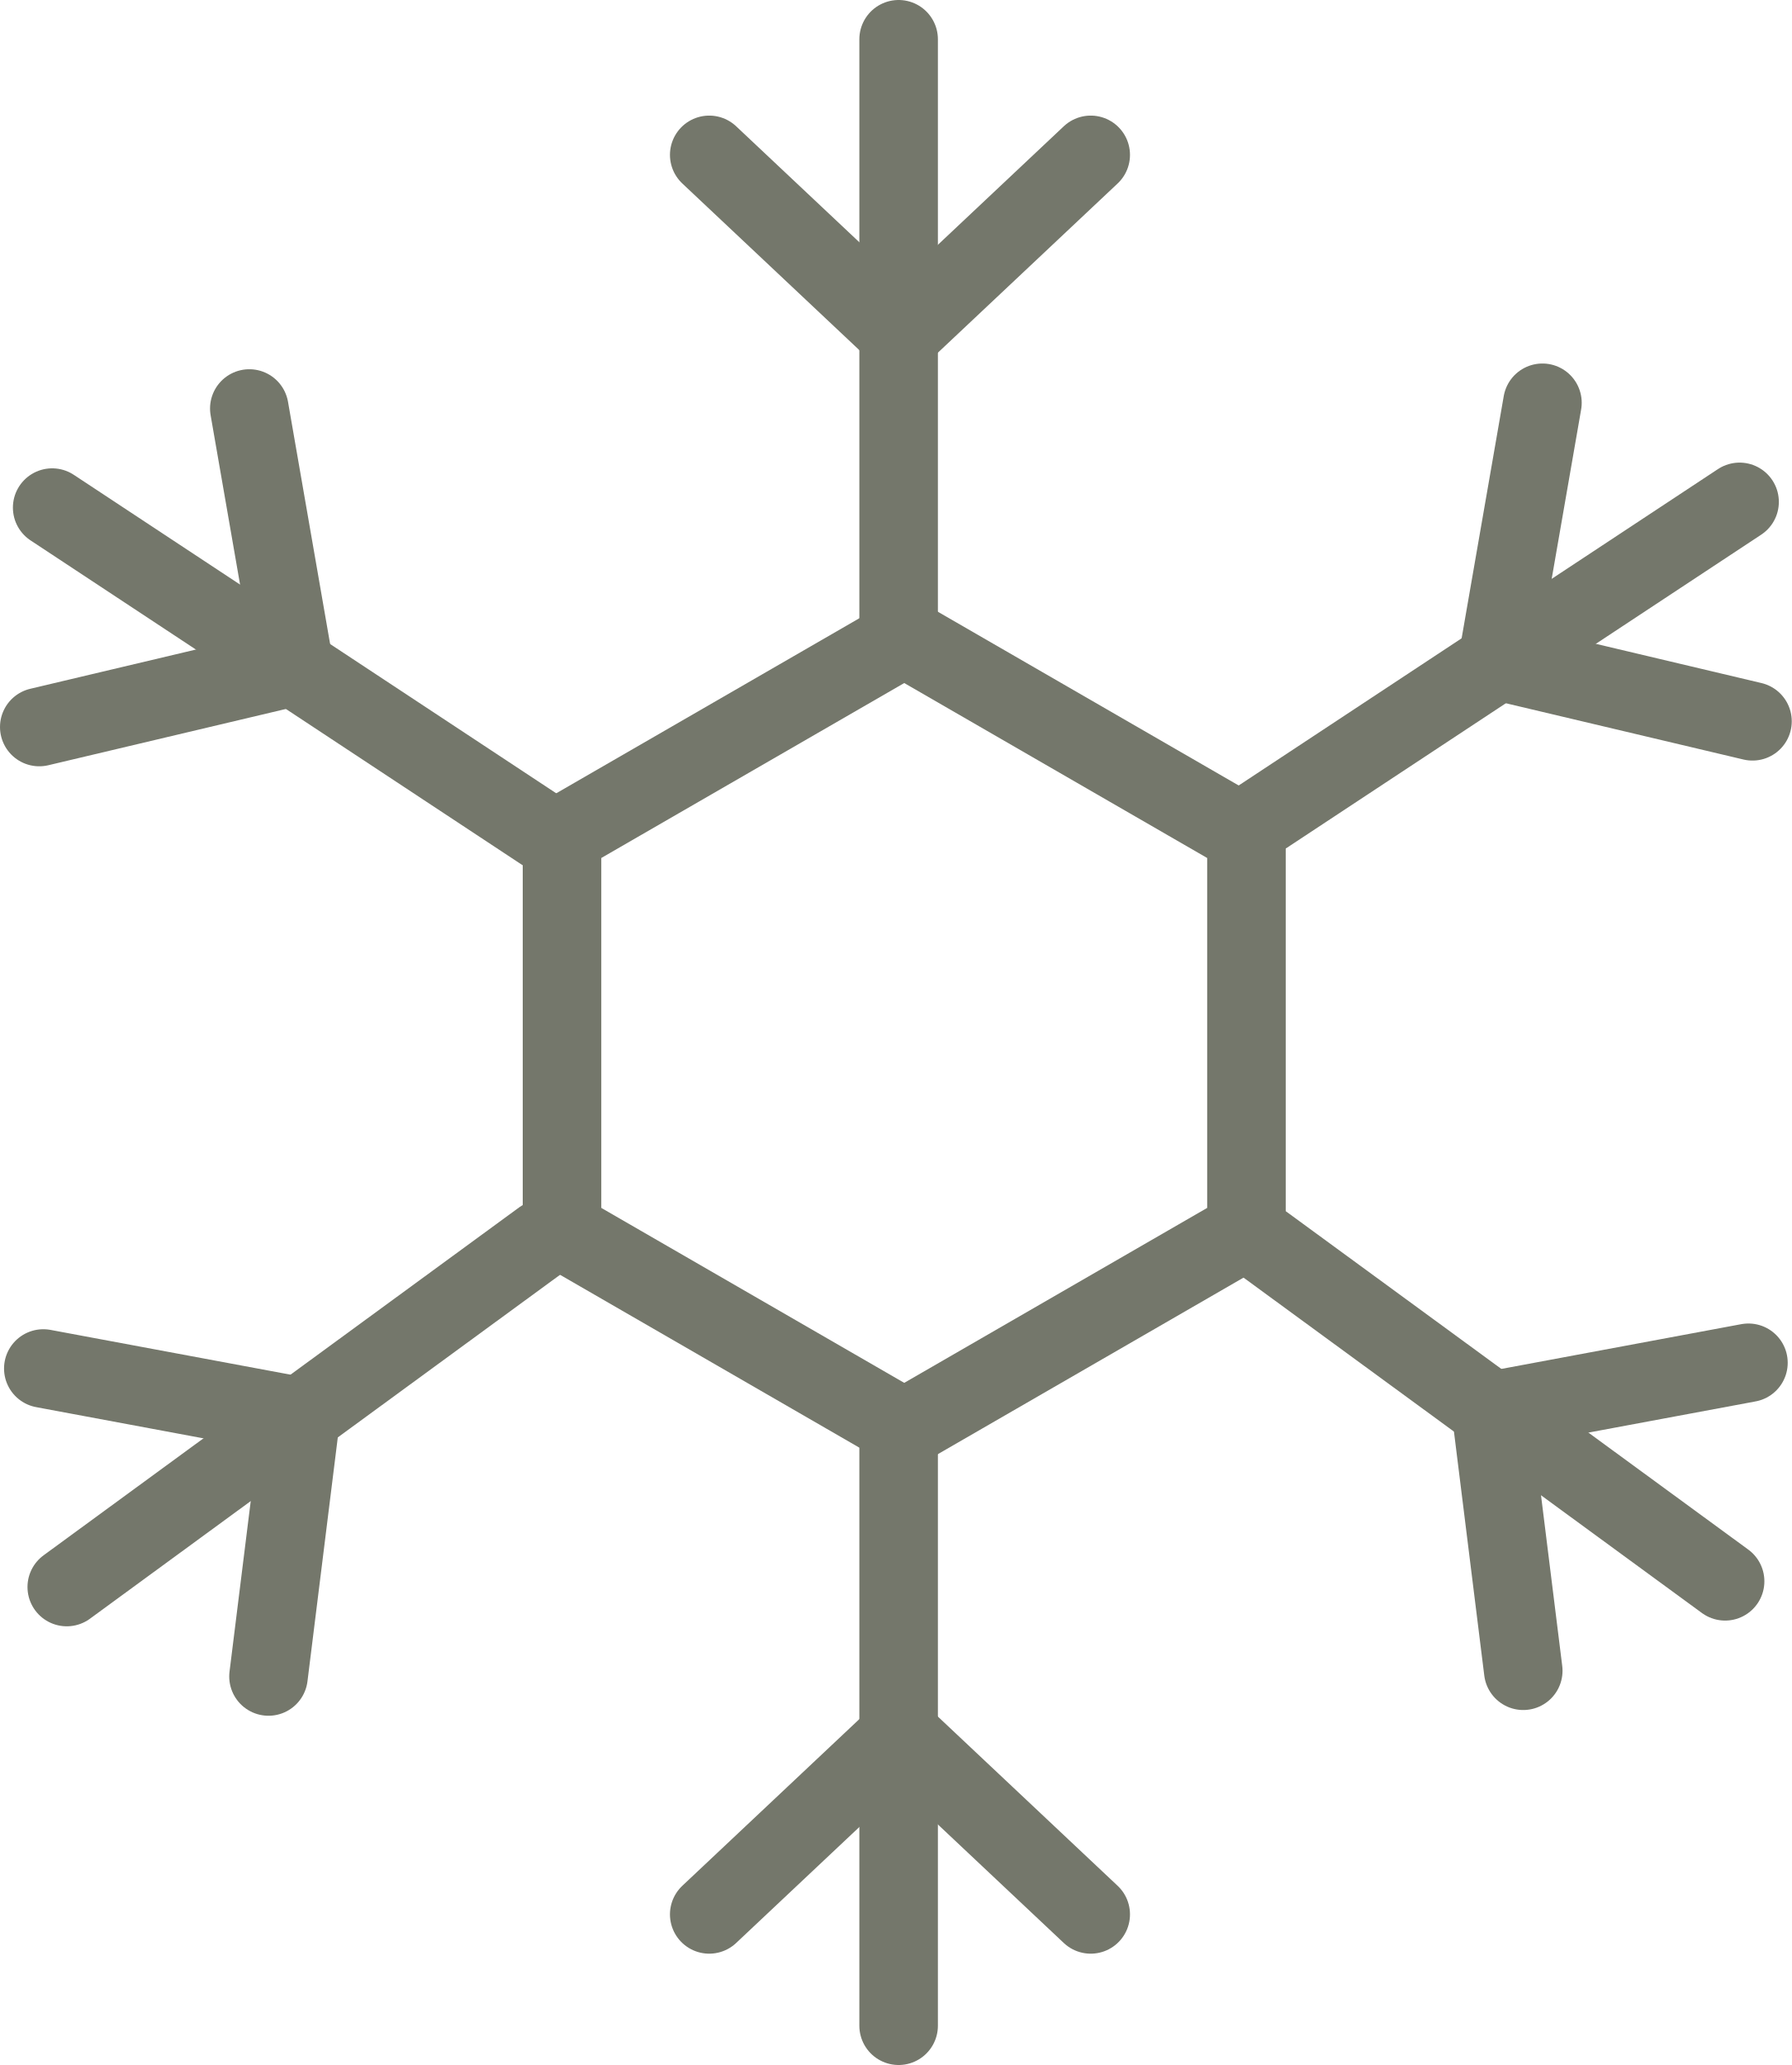
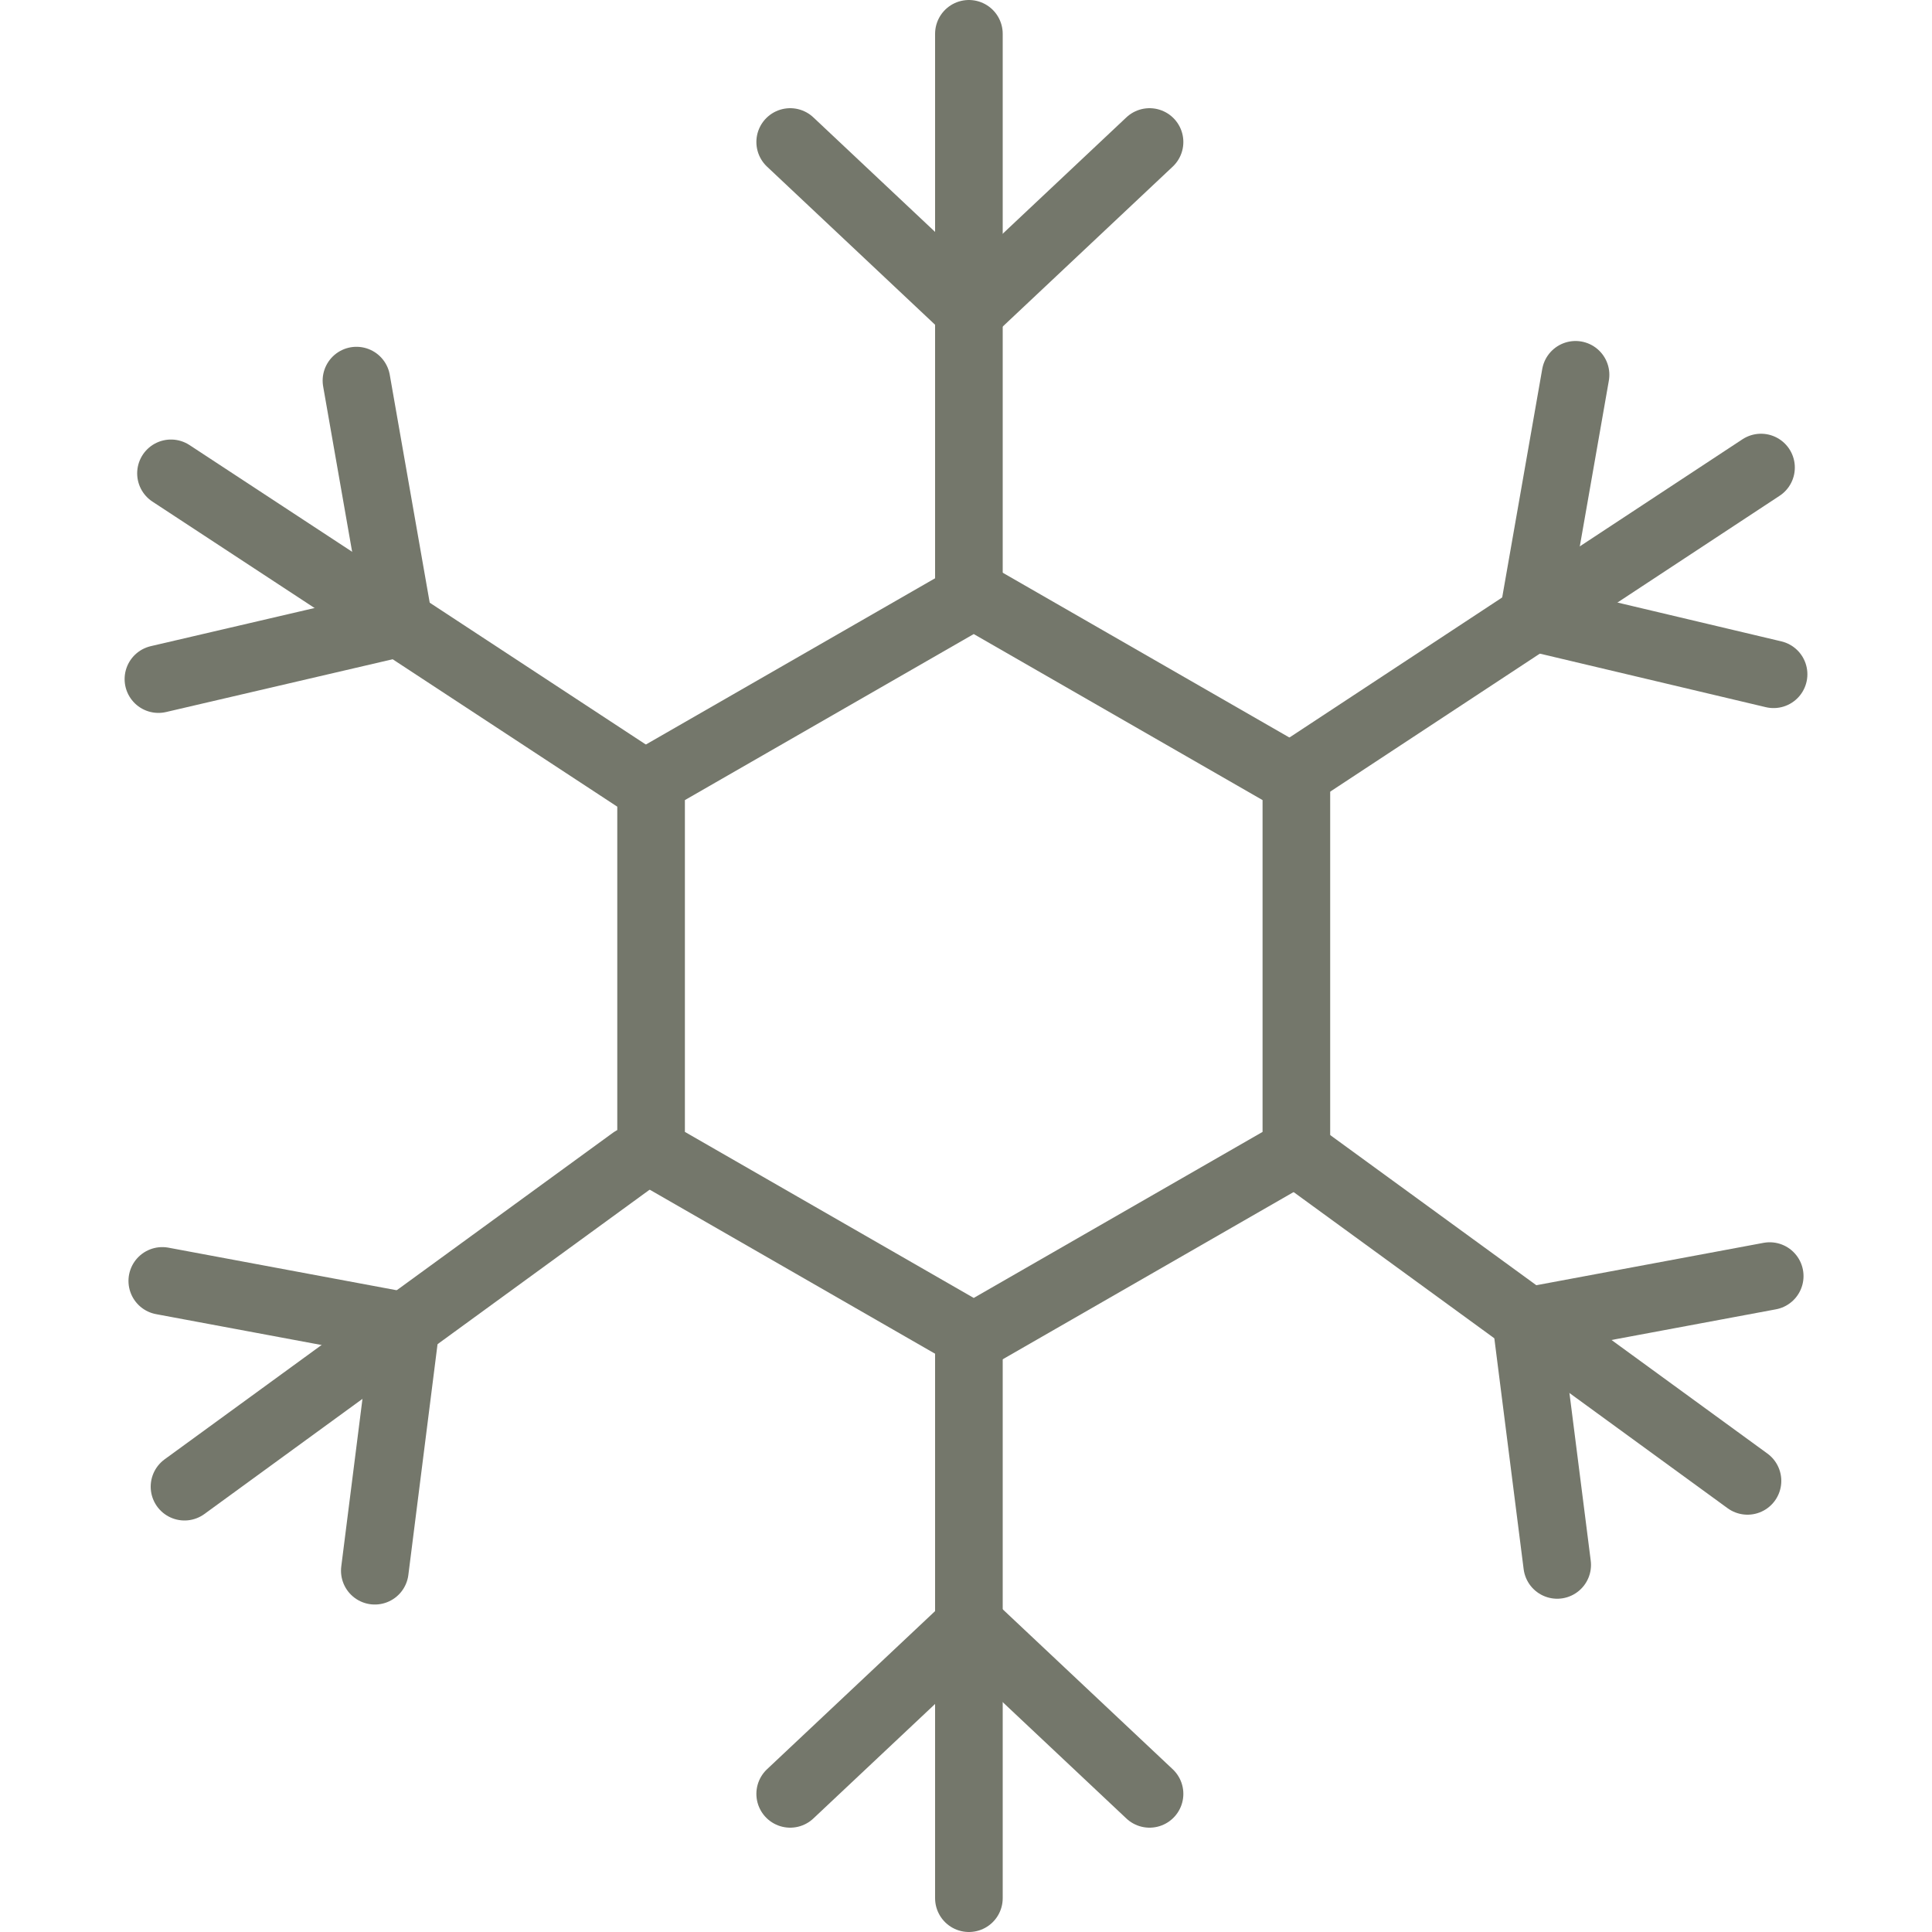
- <svg xmlns="http://www.w3.org/2000/svg" id="b" width="159.69" height="184" viewBox="0 0 159.69 184">
-   <defs>
-     <style>.d{fill:none;stroke:#74776b;stroke-linecap:round;stroke-linejoin:bevel;stroke-width:7px;}</style>
-   </defs>
-   <g id="c">
-     <g>
-       <polygon class="d" points="111.09 109.65 111.09 74.43 80.59 56.82 50.09 74.43 50.09 109.65 80.59 127.26 111.09 109.65" />
-       <line class="d" x1="80.09" y1="56.5" x2="80.09" y2="3.5" />
-       <line class="d" x1="97.21" y1="13.8" x2="80.21" y2="29.8" />
-       <line class="d" x1="63.21" y1="13.8" x2="80.21" y2="29.8" />
-       <line class="d" x1="80.09" y1="127.5" x2="80.09" y2="180.5" />
-       <line class="d" x1="97.21" y1="170.58" x2="80.21" y2="154.58" />
-       <line class="d" x1="63.21" y1="170.58" x2="80.21" y2="154.58" />
-       <line class="d" x1="111.22" y1="73.64" x2="155.04" y2="44.72" />
-       <line class="d" x1="156.19" y1="64.27" x2="133.47" y2="58.89" />
-       <line class="d" x1="137.47" y1="35.89" x2="133.47" y2="58.89" />
-       <line class="d" x1="111.37" y1="109.9" x2="153.75" y2="140.9" />
-       <line class="d" x1="155.83" y1="121.43" x2="132.88" y2="125.71" />
-       <line class="d" x1="135.76" y1="148.87" x2="132.88" y2="125.71" />
-       <line class="d" x1="48.47" y1="74.15" x2="4.65" y2="45.23" />
-       <line class="d" x1="3.5" y1="64.78" x2="26.22" y2="59.4" />
-       <line class="d" x1="22.22" y1="36.4" x2="26.22" y2="59.4" />
-       <line class="d" x1="48.32" y1="110.42" x2="5.95" y2="141.41" />
-       <line class="d" x1="3.86" y1="121.94" x2="26.81" y2="126.22" />
-       <line class="d" x1="23.93" y1="149.38" x2="26.81" y2="126.22" />
-     </g>
-   </g>
+ <svg xmlns="http://www.w3.org/2000/svg" version="1.1" id="13n" x="0px" y="0px" viewBox="0 0 200 200" style="enable-background:new 0 0 200 200;" xml:space="preserve">
+   <style type="text/css">
+ 		.st0 {
+ 			fill: none;
+ 			stroke: #74776B;
+ 			stroke-width: 7;
+ 			stroke-linecap: round;
+ 			stroke-linejoin: bevel;
+ 		}
+ 	</style>
+   <polygon class="st0" points="134.2,119.2 134.2,80.8 100.8,61.6 67.4,80.8 67.4,119.2 100.8,138.4   " />
+   <line class="st0" x1="100.3" y1="61.3" x2="100.3" y2="3.5" />
+   <line class="st0" x1="119" y1="14.7" x2="100.4" y2="32.2" />
+   <line class="st0" x1="81.8" y1="14.7" x2="100.4" y2="32.2" />
+   <line class="st0" x1="100.3" y1="138.7" x2="100.3" y2="196.5" />
+   <line class="st0" x1="119" y1="185.7" x2="100.4" y2="168.2" />
+   <line class="st0" x1="81.8" y1="185.7" x2="100.4" y2="168.2" />
+   <line class="st0" x1="134.3" y1="80" x2="182.3" y2="48.4" />
+   <line class="st0" x1="183.6" y1="69.8" x2="158.7" y2="63.9" />
+   <line class="st0" x1="163.1" y1="38.8" x2="158.7" y2="63.9" />
+   <line class="st0" x1="134.5" y1="119.5" x2="180.9" y2="153.3" />
+   <line class="st0" x1="183.2" y1="132.1" x2="158" y2="136.8" />
+   <line class="st0" x1="161.2" y1="162" x2="158" y2="136.8" />
+   <line class="st0" x1="65.7" y1="80.5" x2="17.7" y2="49" />
+   <line class="st0" x1="16.4" y1="70.3" x2="41.3" y2="64.5" />
+   <line class="st0" x1="36.9" y1="39.4" x2="41.3" y2="64.5" />
+   <line class="st0" x1="65.5" y1="120.1" x2="19.1" y2="153.9" />
+   <line class="st0" x1="16.8" y1="132.6" x2="42" y2="137.3" />
+   <line class="st0" x1="38.8" y1="162.6" x2="42" y2="137.3" />
</svg>
